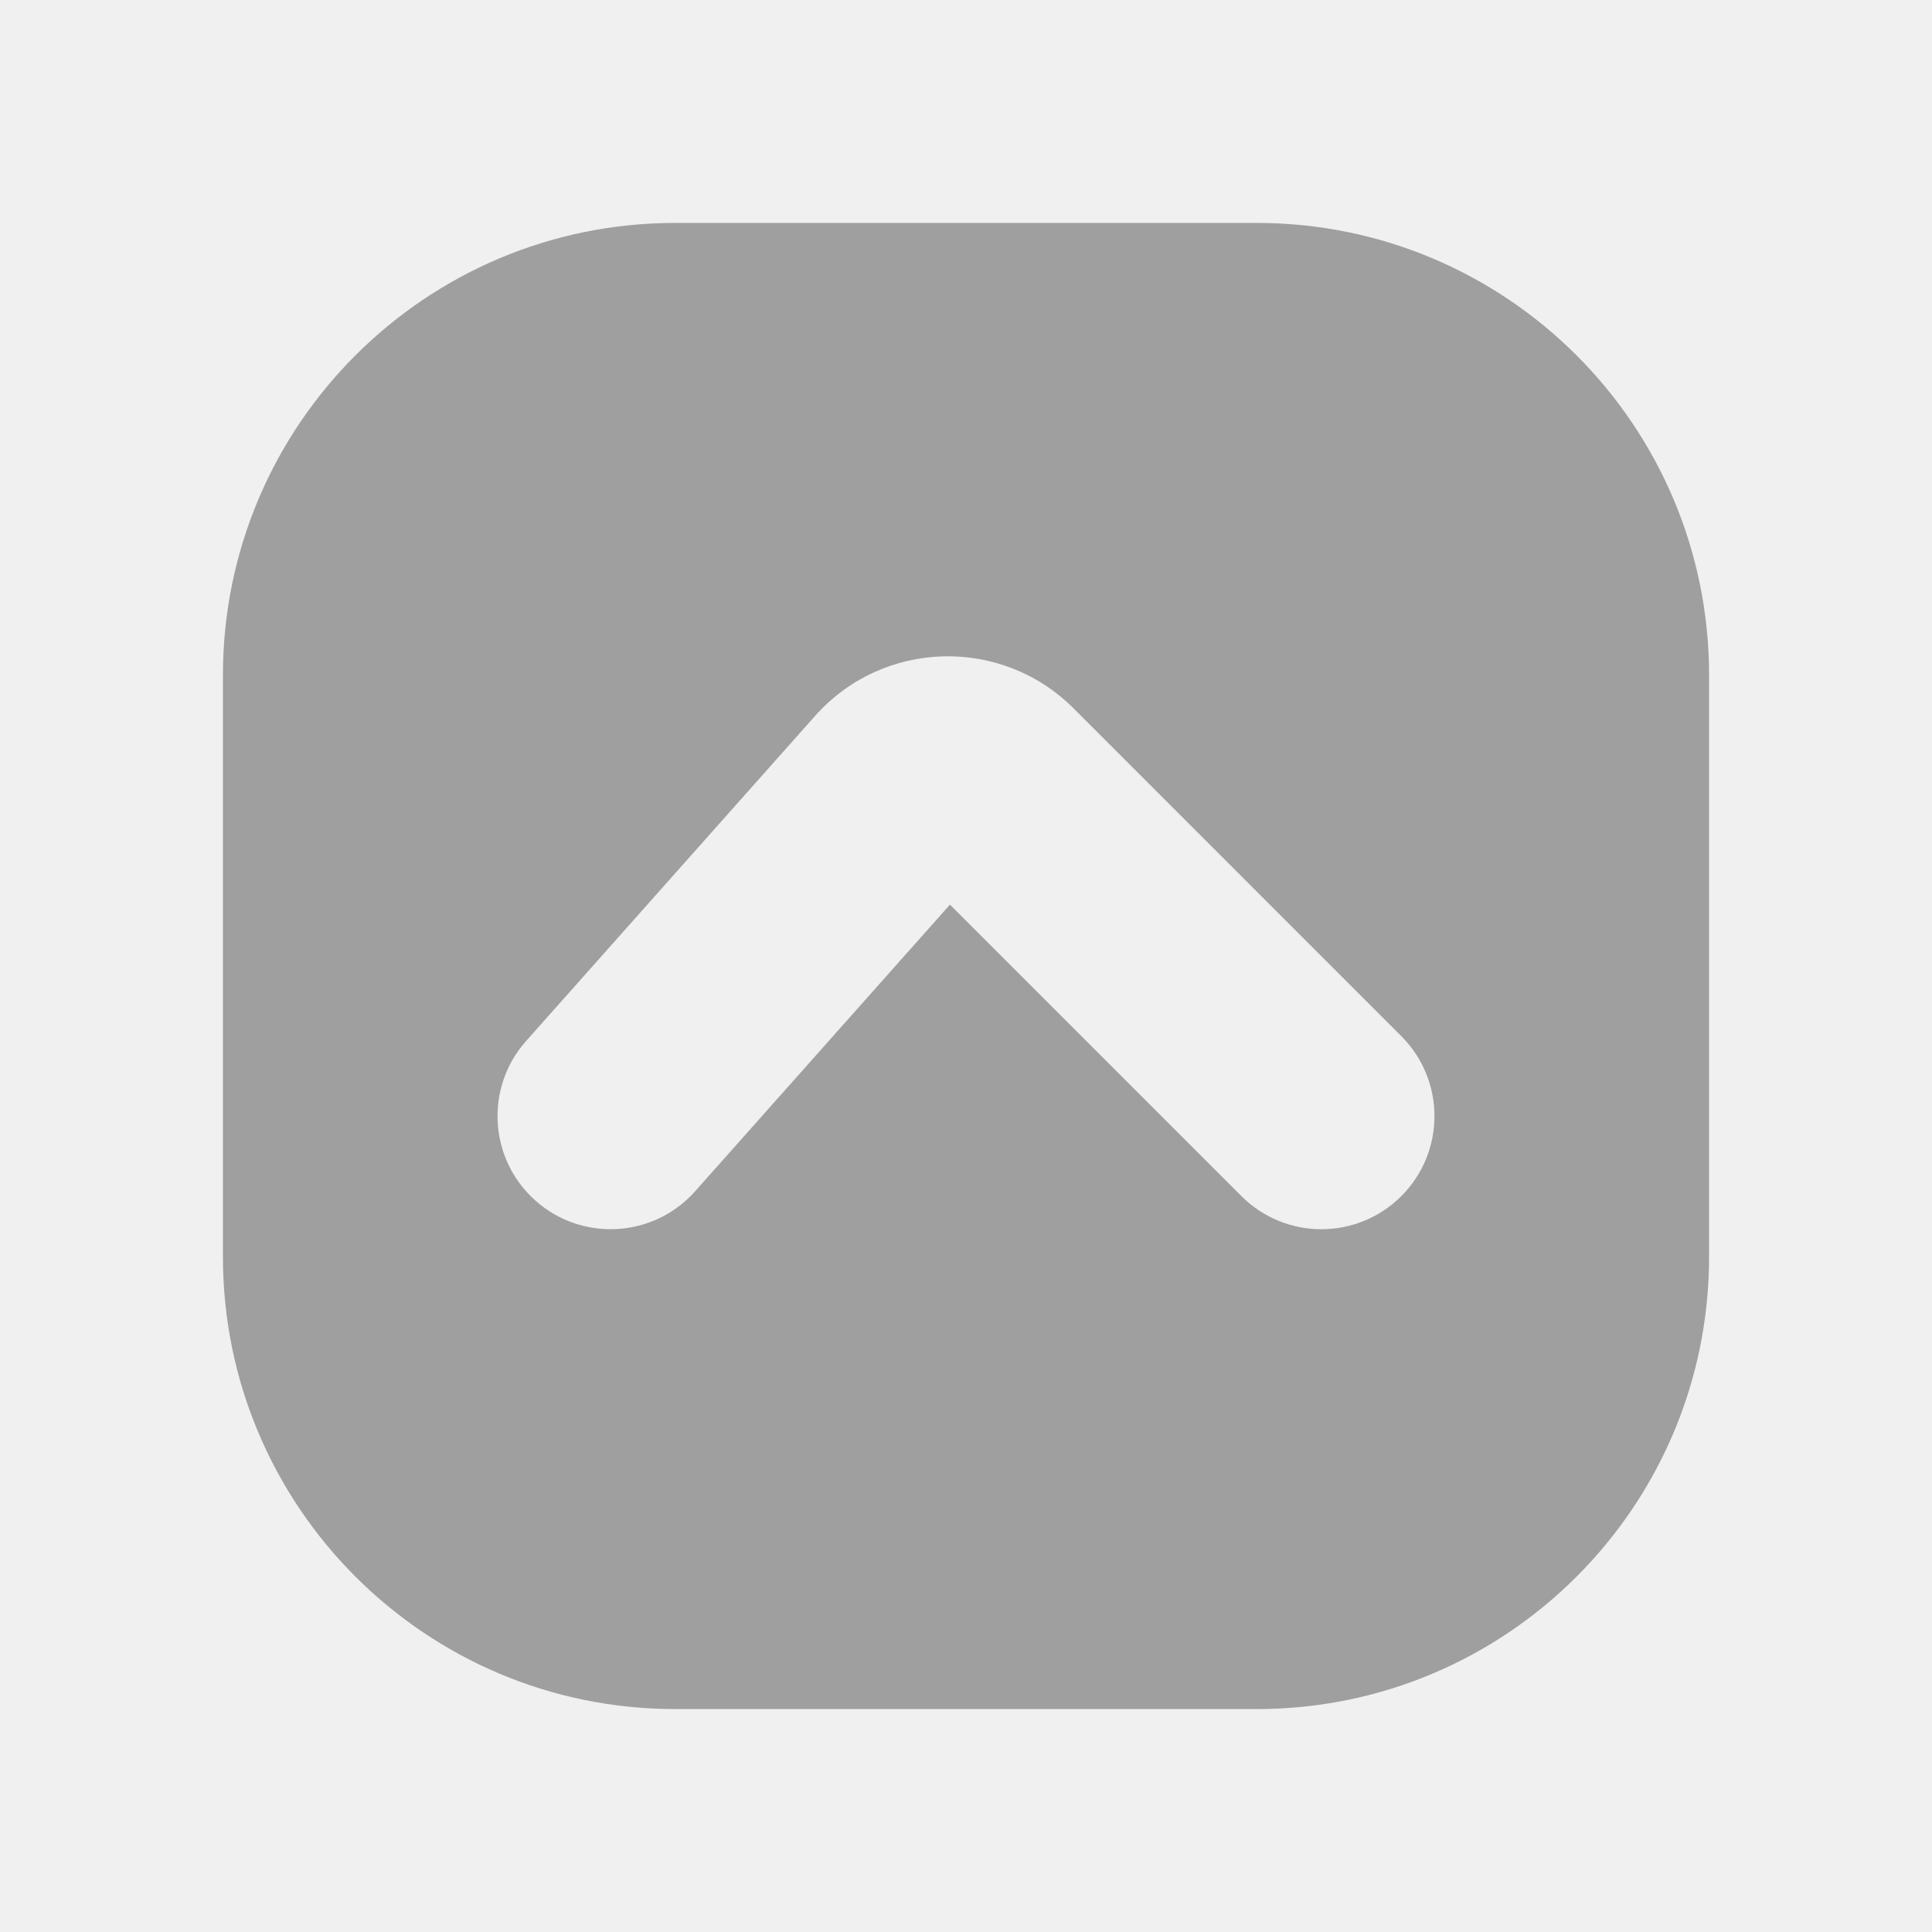
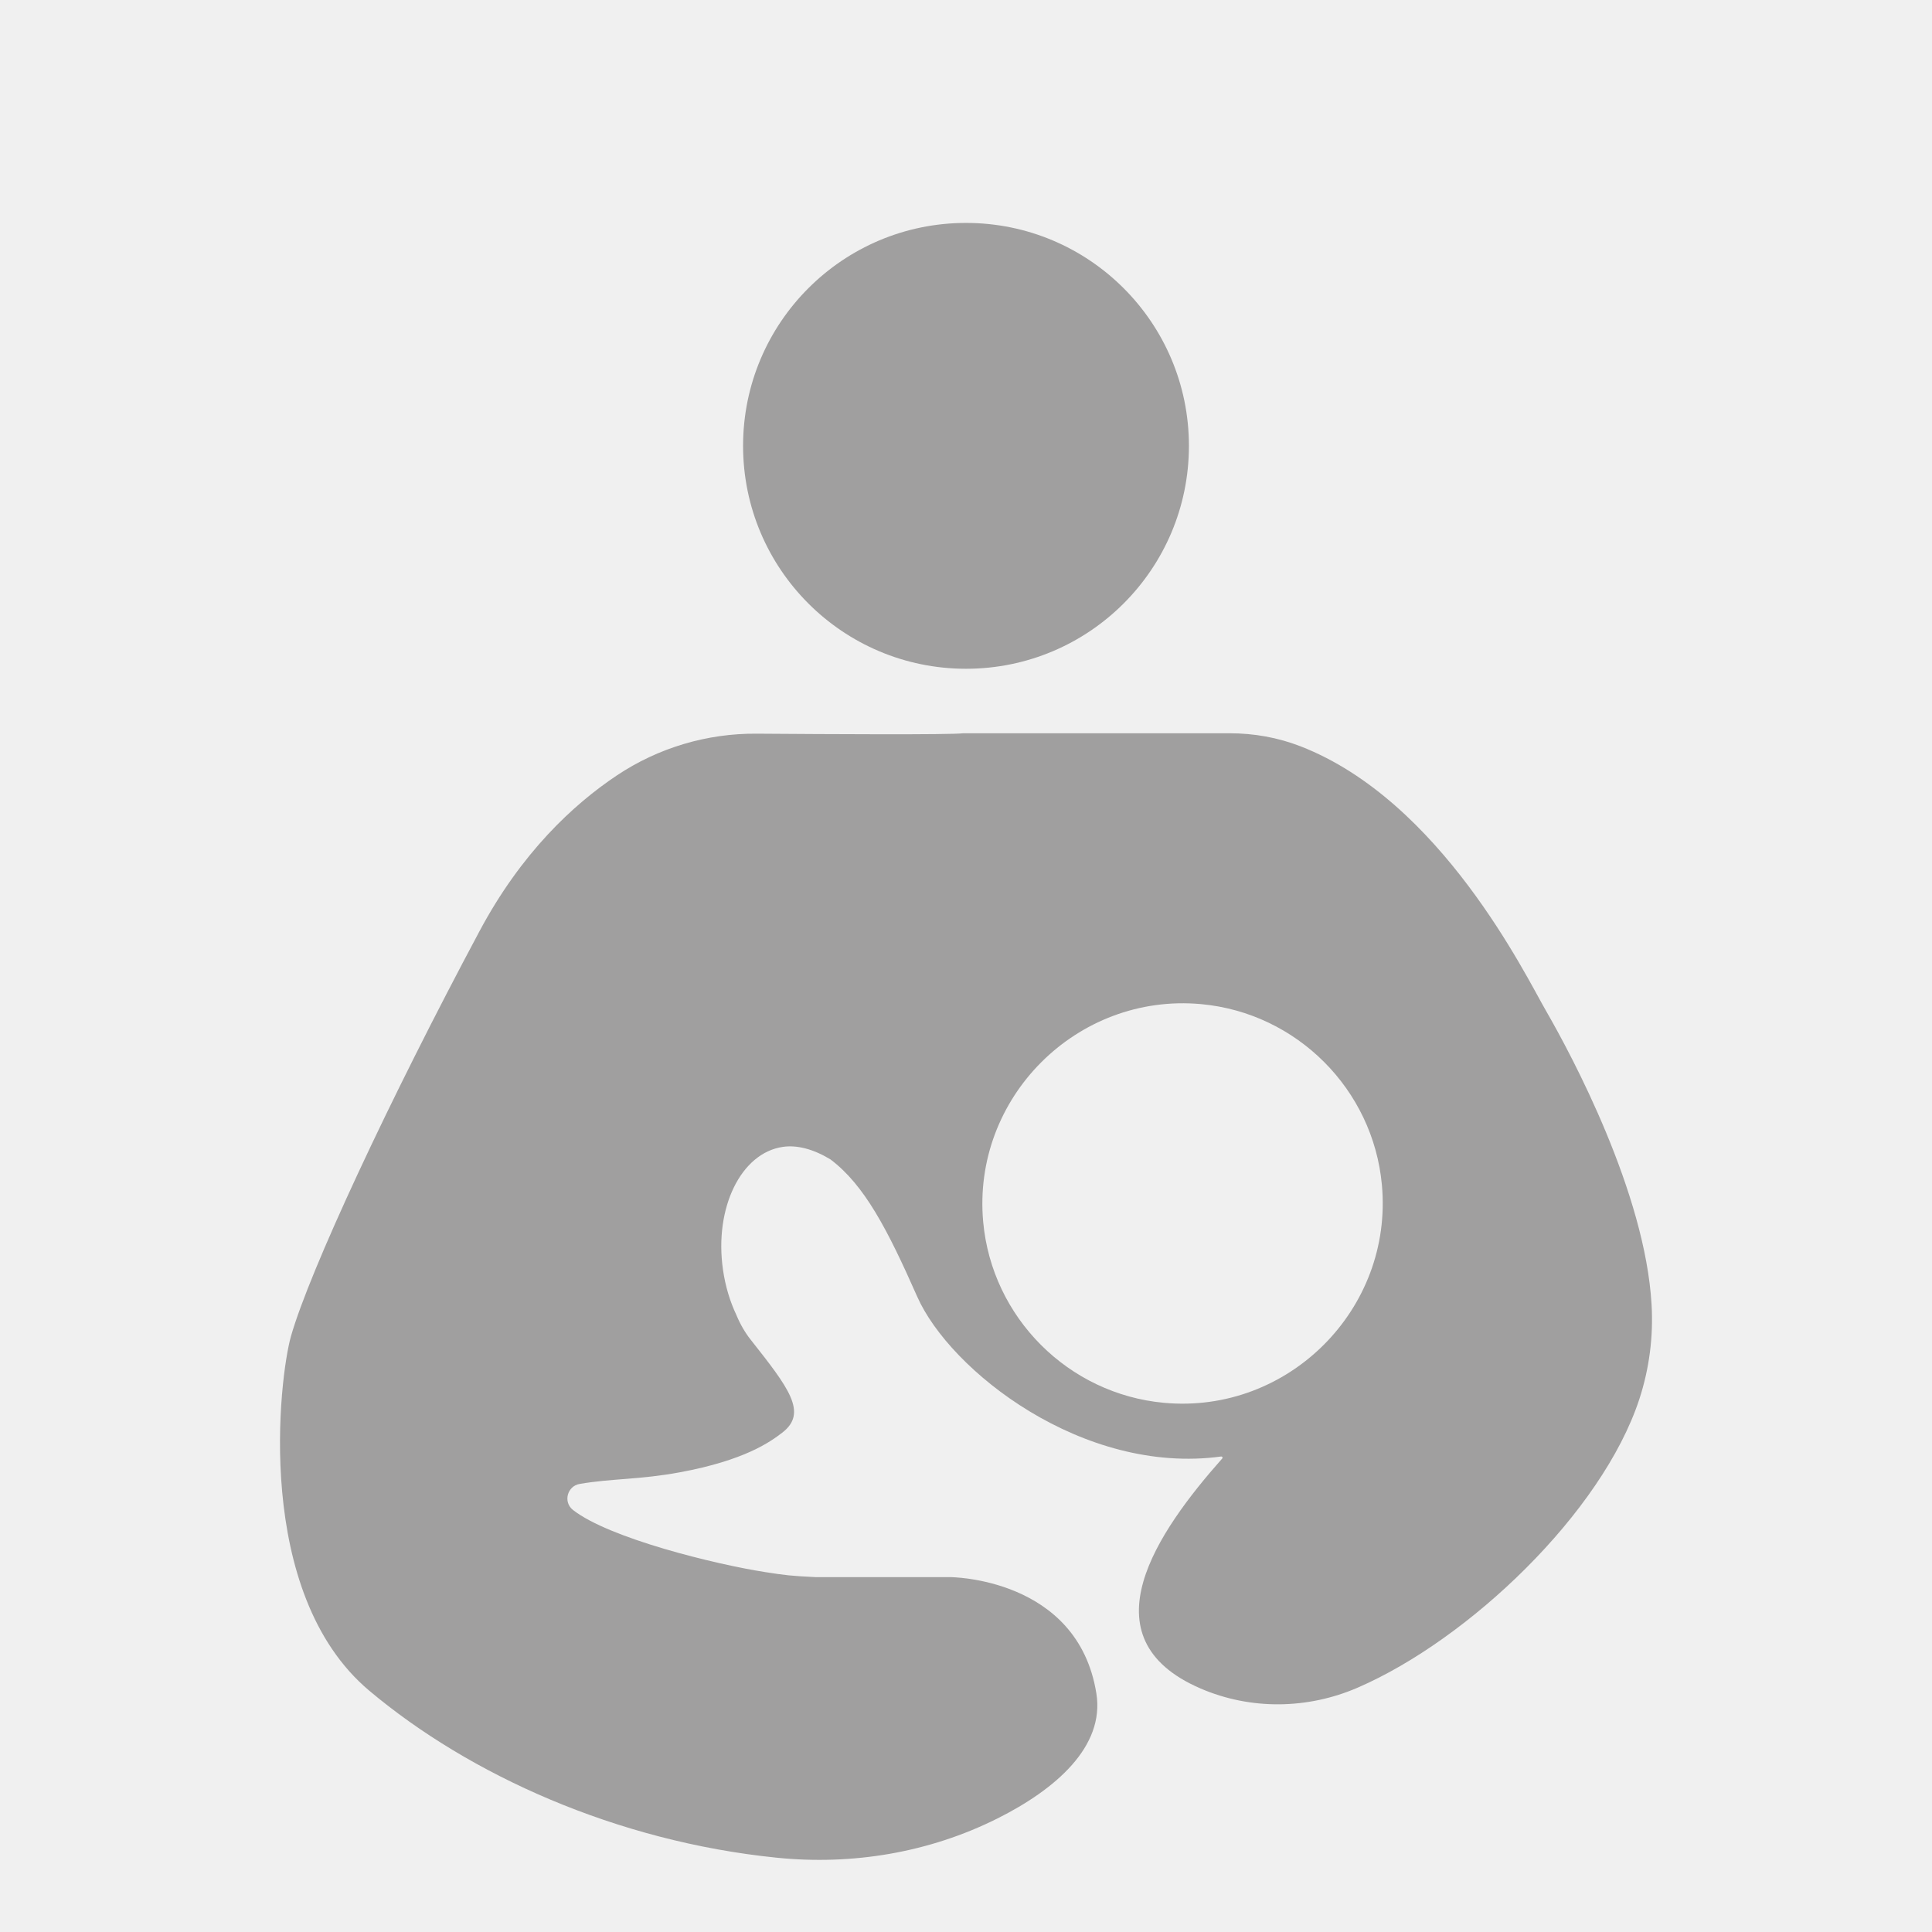
<svg xmlns="http://www.w3.org/2000/svg" width="52" height="52" viewBox="0 0 52 52" fill="none">
-   <path fill-rule="evenodd" clip-rule="evenodd" d="M18.174 6C11.45 6 6 11.45 6 18.174V33.826C6 40.55 11.45 46 18.174 46H33.826C40.55 46 46 40.55 46 33.826V18.174C46 11.45 40.55 6 33.826 6H18.174ZM21.937 19.27C23.765 17.213 26.948 17.119 28.894 19.065L37.717 27.889C38.906 29.077 38.906 31.004 37.717 32.193C36.529 33.382 34.602 33.382 33.413 32.193L25.568 24.348L18.709 32.063C17.593 33.319 15.669 33.432 14.413 32.316C13.156 31.199 13.043 29.275 14.16 28.019L21.937 19.27Z" fill="#A09F9F" />
+   <g clip-path="url(#clip0_735_694)">
+     <path d="M26 18C29.314 18 32 15.314 32 12C32 8.686 29.314 6 26 6C22.686 6 20 8.686 20 12C20 15.314 22.686 18 26 18Z" fill="#A09F9F" />
+     <path d="M44.452 35.11C44.28 32.108 42.318 28.43 41.603 27.192C41.061 26.254 38.782 21.555 35.004 20.087C34.397 19.851 33.749 19.736 33.097 19.736H25.933H25.929C25.571 19.78 22.27 19.761 20.373 19.747C19.032 19.735 17.719 20.126 16.603 20.87C15.428 21.655 14.034 22.951 12.907 25.061C10.463 29.635 8.333 34.209 7.832 35.963C7.52 37.054 6.809 42.876 9.941 45.507C12.638 47.773 16.596 49.562 20.902 50C22.943 50.208 25.008 49.864 26.843 48.946C28.409 48.163 29.738 47.012 29.509 45.58C29.008 42.448 25.562 42.448 25.562 42.448H21.944C21.274 42.415 21.137 42.397 20.607 42.315C19.262 42.107 16.393 41.403 15.421 40.64C15.152 40.429 15.266 39.997 15.603 39.94C16.481 39.79 17.202 39.829 18.294 39.628C20.05 39.305 20.736 38.804 21.051 38.563C21.755 38.025 21.227 37.353 20.196 36.047C20.058 35.872 19.926 35.649 19.818 35.389C19.647 35.027 19.522 34.616 19.459 34.173C19.22 32.509 19.943 31.03 21.073 30.868C21.446 30.815 21.877 30.92 22.347 31.202C23.266 31.891 23.887 33.089 24.686 34.897C25.566 36.89 29.146 39.709 32.867 39.202C32.874 39.201 32.881 39.202 32.887 39.205C32.893 39.208 32.898 39.213 32.901 39.219C32.904 39.224 32.905 39.231 32.904 39.238C32.904 39.245 32.901 39.251 32.896 39.256C31.163 41.211 29.161 44.084 32.309 45.444C33.66 46.028 35.194 46.008 36.545 45.422C39.537 44.125 43.119 40.714 44.122 37.661C44.391 36.839 44.503 35.974 44.452 35.11ZM31.33 37.757C28.755 37.521 26.699 35.465 26.463 32.891C26.157 29.548 28.984 26.72 32.328 27.026C34.902 27.262 36.958 29.319 37.194 31.893C37.501 35.236 34.673 38.065 31.33 37.757Z" fill="#A09F9F" />
+   </g>
+   <defs>
+     <clipPath id="clip0_735_694">
+       <rect width="52" height="52" fill="white" />
+     </clipPath>
+   </defs>
</svg>
